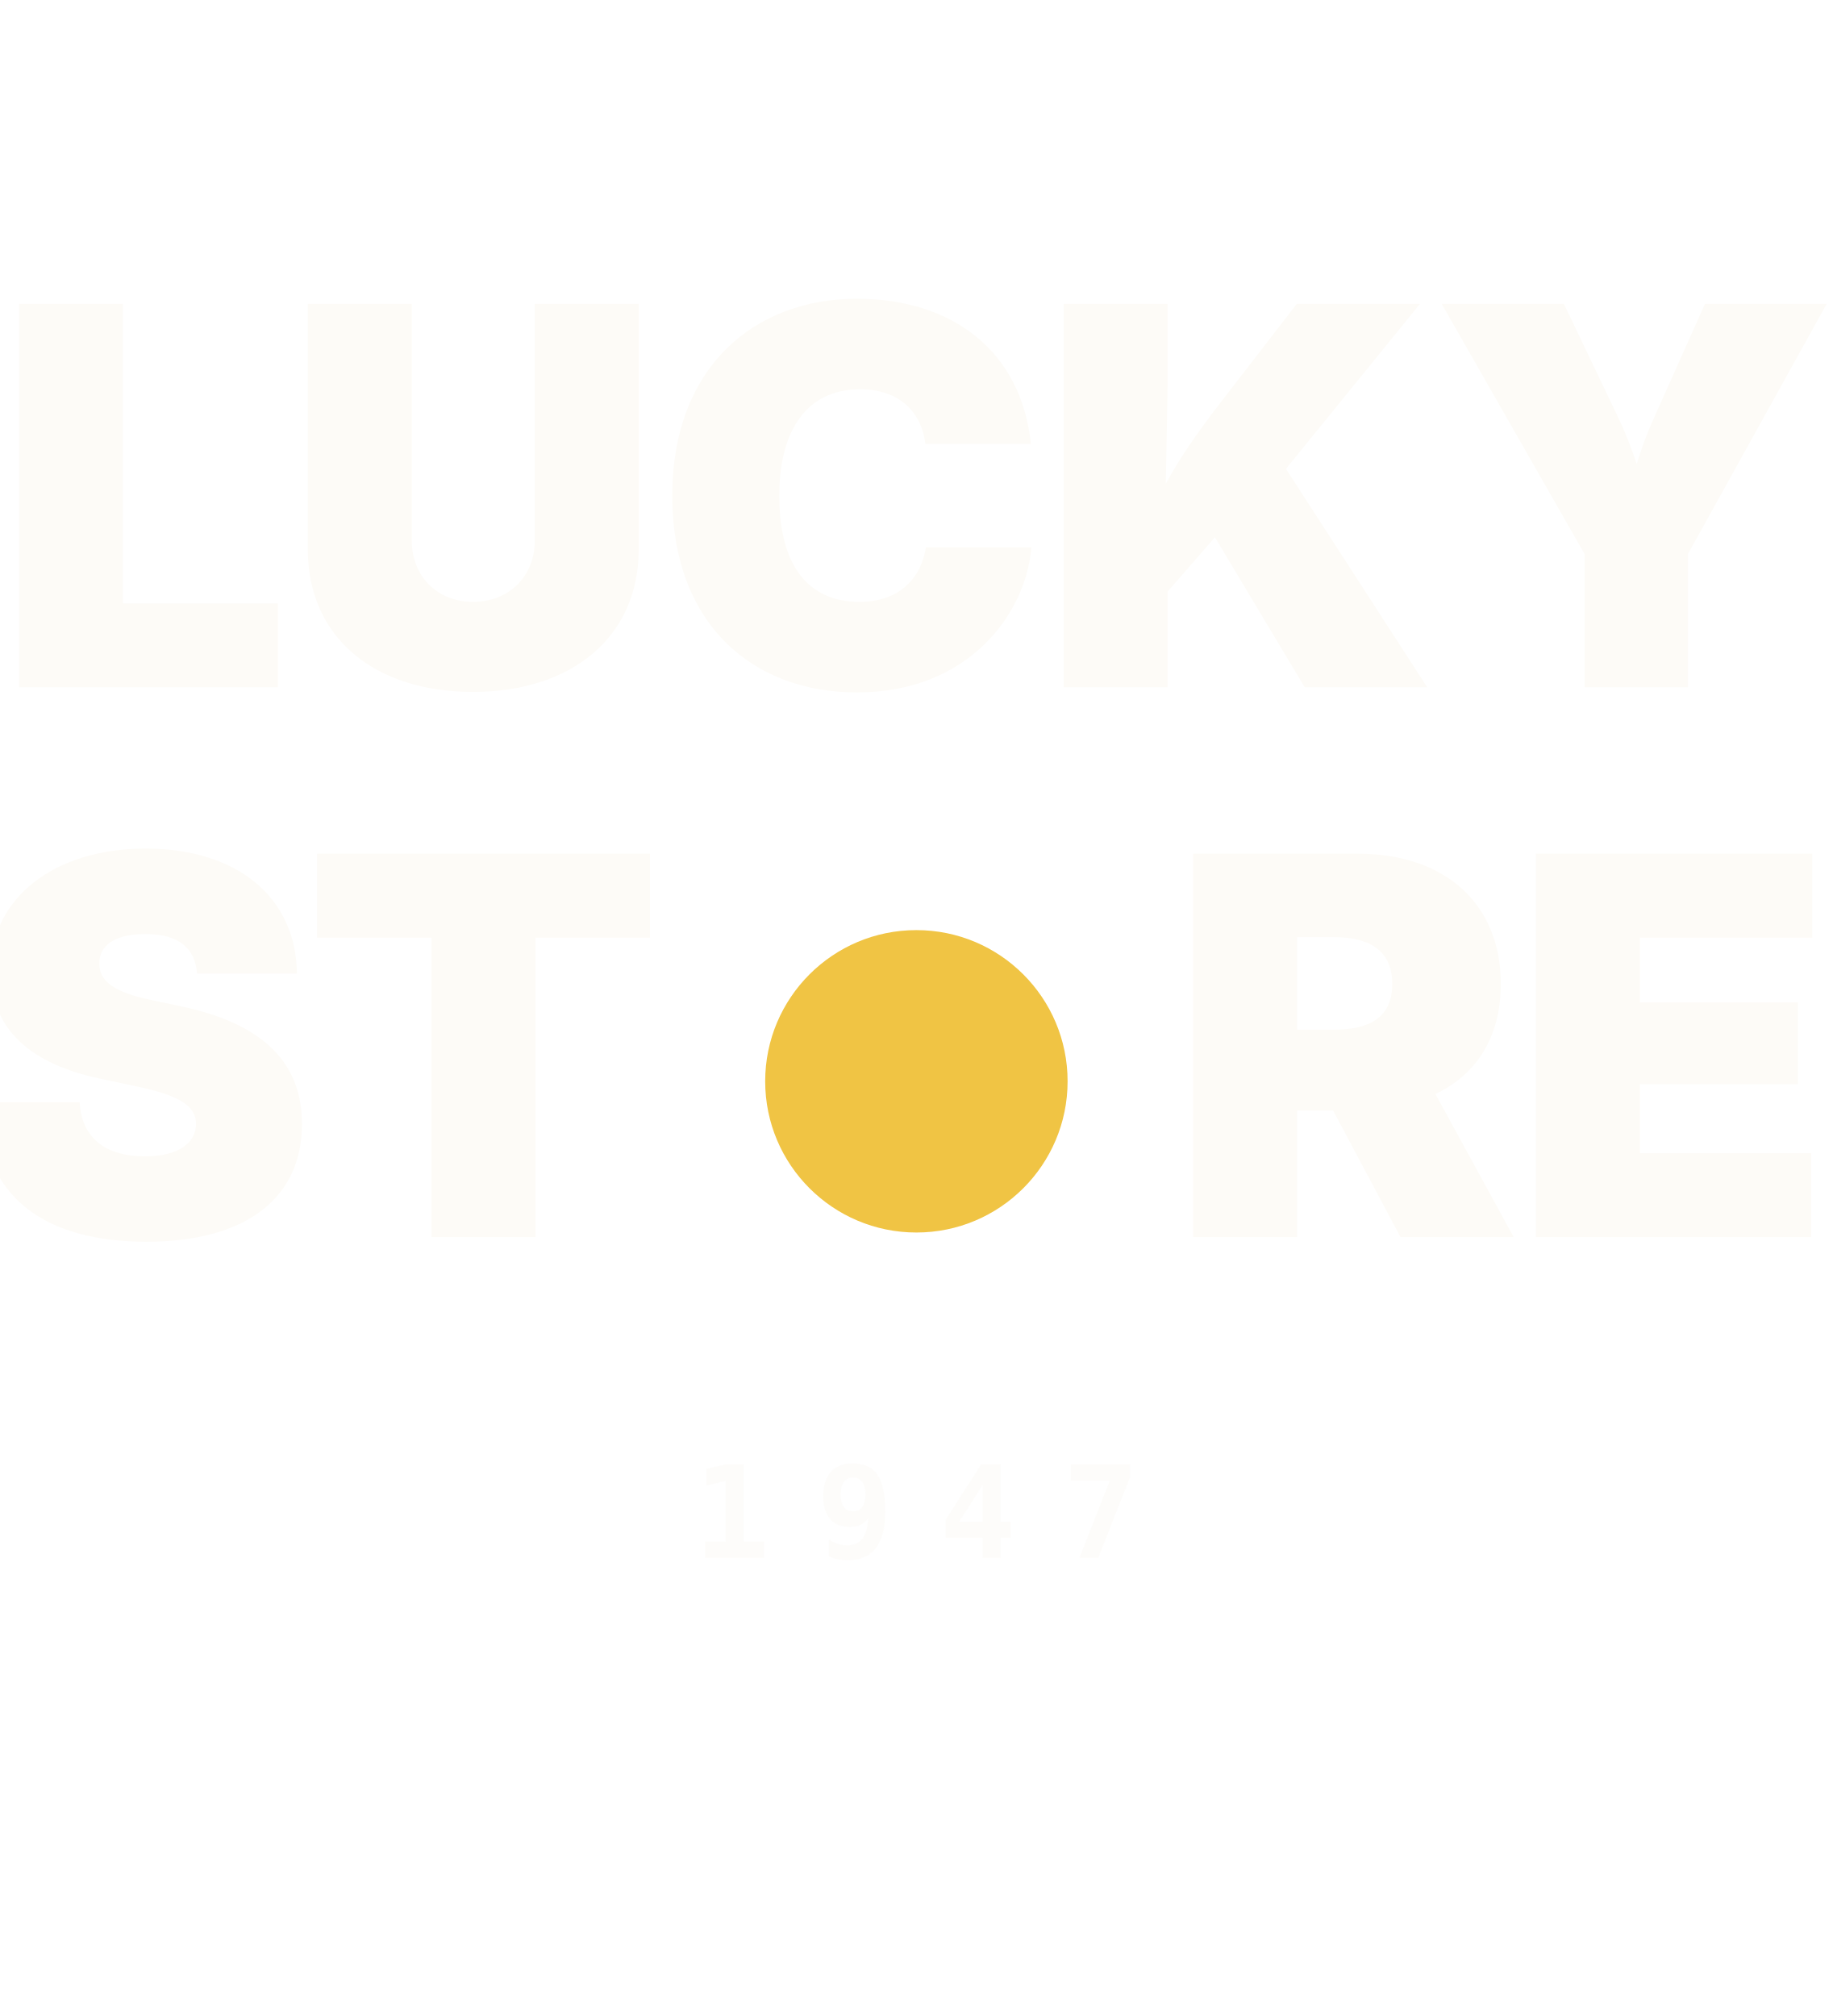
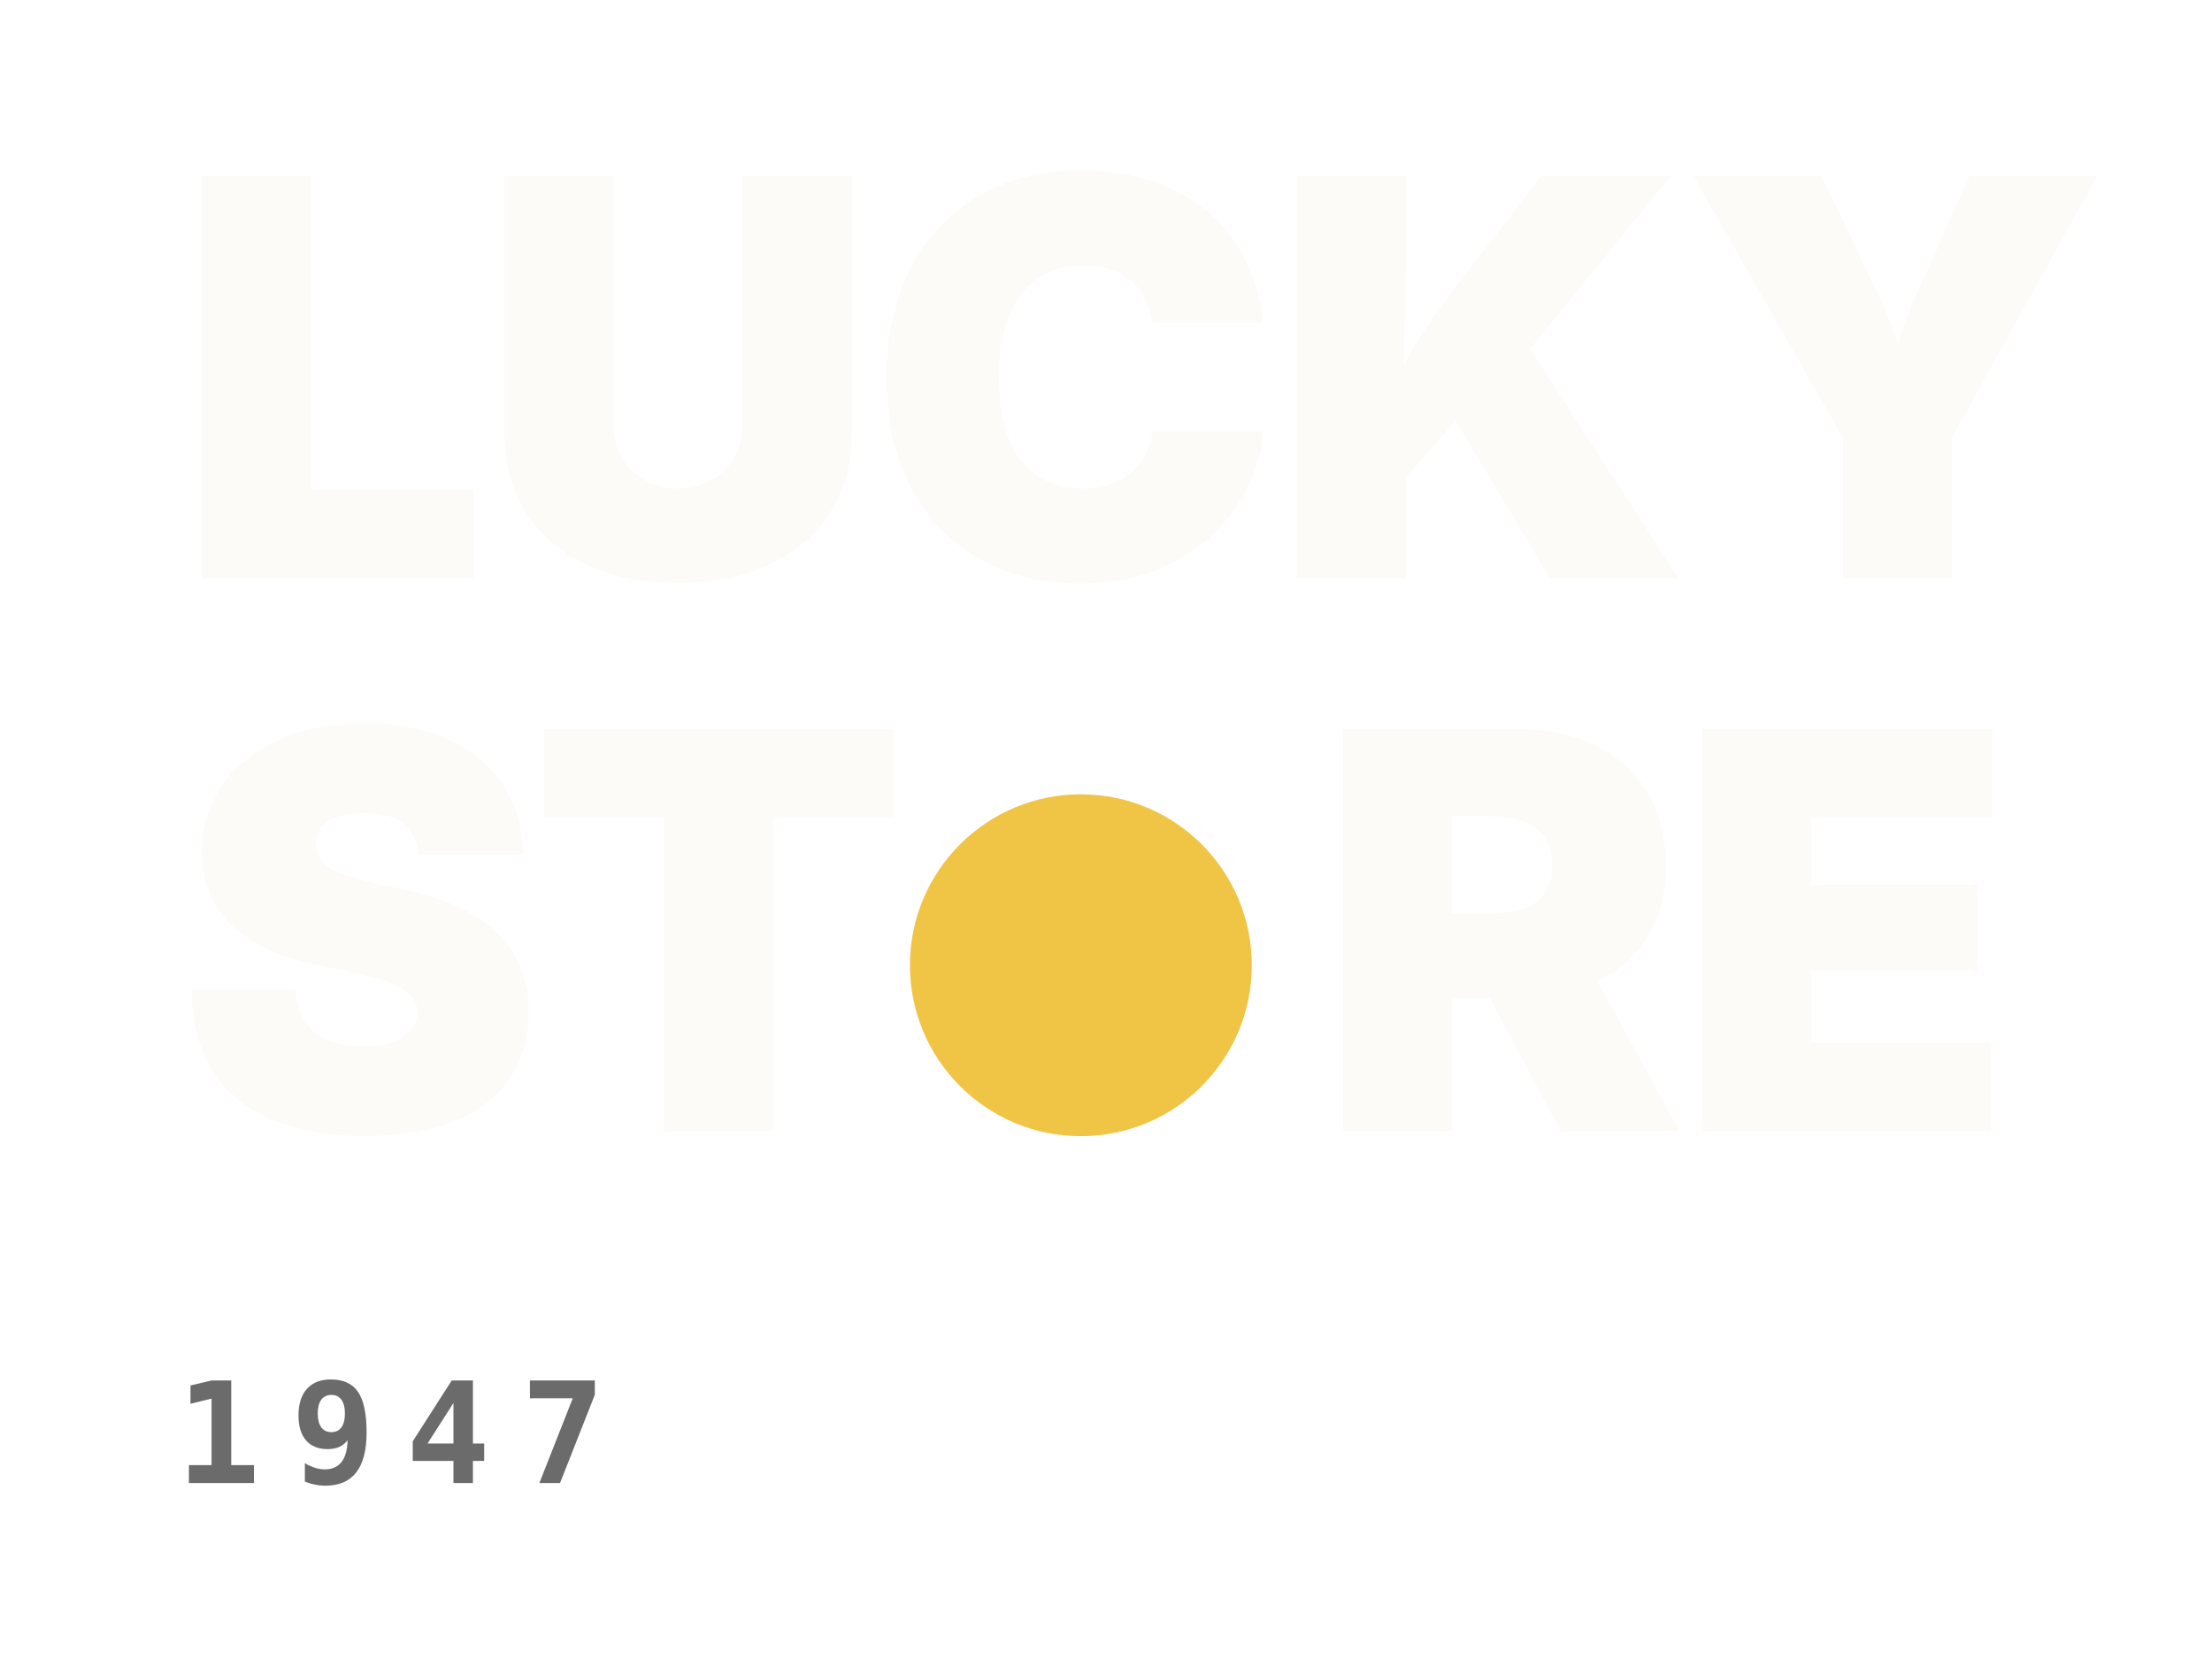
- <svg xmlns="http://www.w3.org/2000/svg" viewBox="0 0 400 440" width="400" height="440">
-   <g id="logo-wordmark">
-     <text x="200" y="150" font-family="'Geist','Inter','Helvetica Neue',Arial,sans-serif" font-size="115" font-weight="900" fill="#FDFBF7" text-anchor="middle" letter-spacing="-2" id="line-lucky">LUCKY</text>
-     <text x="145" y="270" font-family="'Geist','Inter','Helvetica Neue',Arial,sans-serif" font-size="115" font-weight="900" fill="#FDFBF7" text-anchor="end" letter-spacing="-2" id="st-part">ST</text>
-     <circle cx="200" cy="236" r="33" fill="#f0c444" id="dot-o" />
-     <text x="255" y="270" font-family="'Geist','Inter','Helvetica Neue',Arial,sans-serif" font-size="115" font-weight="900" fill="#FDFBF7" text-anchor="start" letter-spacing="-2" id="re-part">RE</text>
-     <text x="200" y="340" font-family="'Geist Mono','JetBrains Mono','SF Mono',monospace" font-size="28" font-weight="600" fill="rgba(253, 251, 247, 0.5)" text-anchor="middle" letter-spacing="10" id="year">1947</text>
+ <svg xmlns="http://www.w3.org/2000/svg" viewBox="0 0 440 330" width="440" height="330">
+   <g id="logo-inverse">
+     <text x="35" y="115" font-family="'Geist','Inter','Helvetica Neue',Arial,sans-serif" font-size="110" font-weight="900" fill="#FDFBF7" text-anchor="start" letter-spacing="-2" id="line-lucky">LUCKY</text>
+     <text x="35" y="225" font-family="'Geist','Inter','Helvetica Neue',Arial,sans-serif" font-size="110" font-weight="900" fill="#FDFBF7" text-anchor="start" letter-spacing="-2" id="st-part">ST</text>
+     <circle cx="215" cy="192" r="34" fill="#f0c444" id="dot-o" />
+     <text x="262" y="225" font-family="'Geist','Inter','Helvetica Neue',Arial,sans-serif" font-size="110" font-weight="900" fill="#FDFBF7" text-anchor="start" letter-spacing="-2" id="re-part">RE</text>
+     <text x="35" y="295" font-family="'Geist Mono','JetBrains Mono','SF Mono',monospace" font-size="28" font-weight="600" fill="#6B6B6B" text-anchor="start" letter-spacing="6" id="year">1947</text>
  </g>
</svg>
